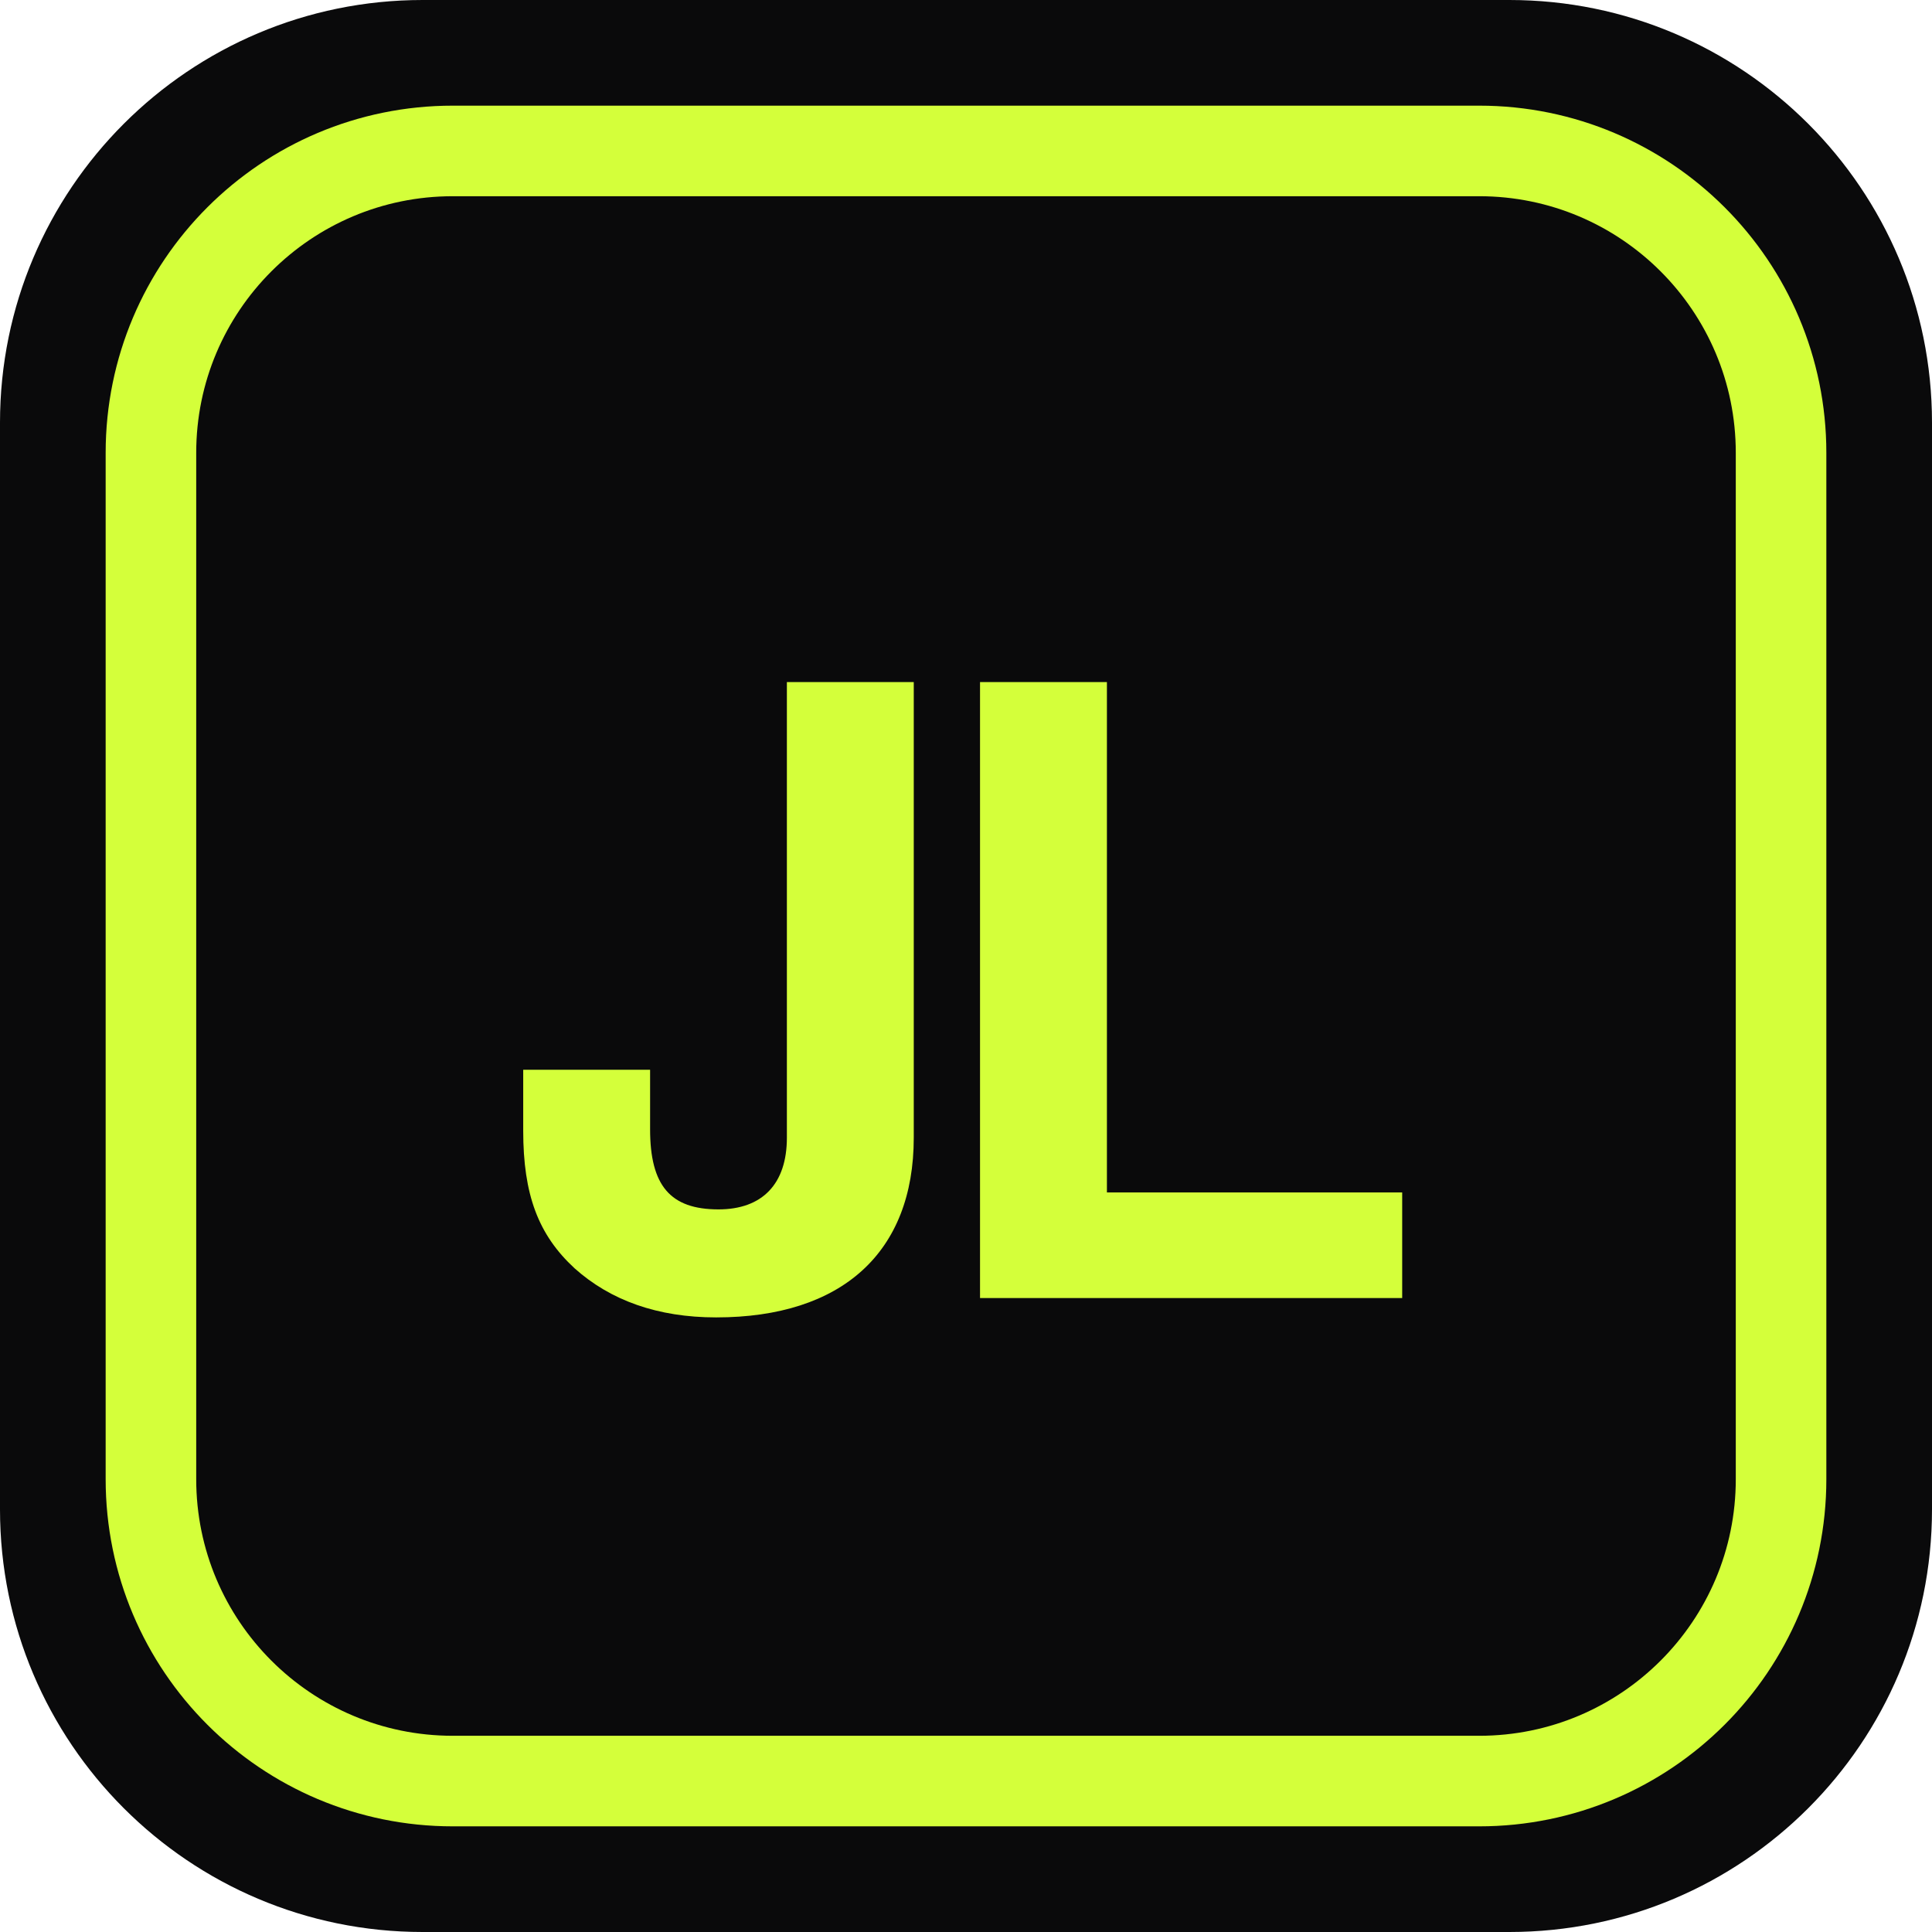
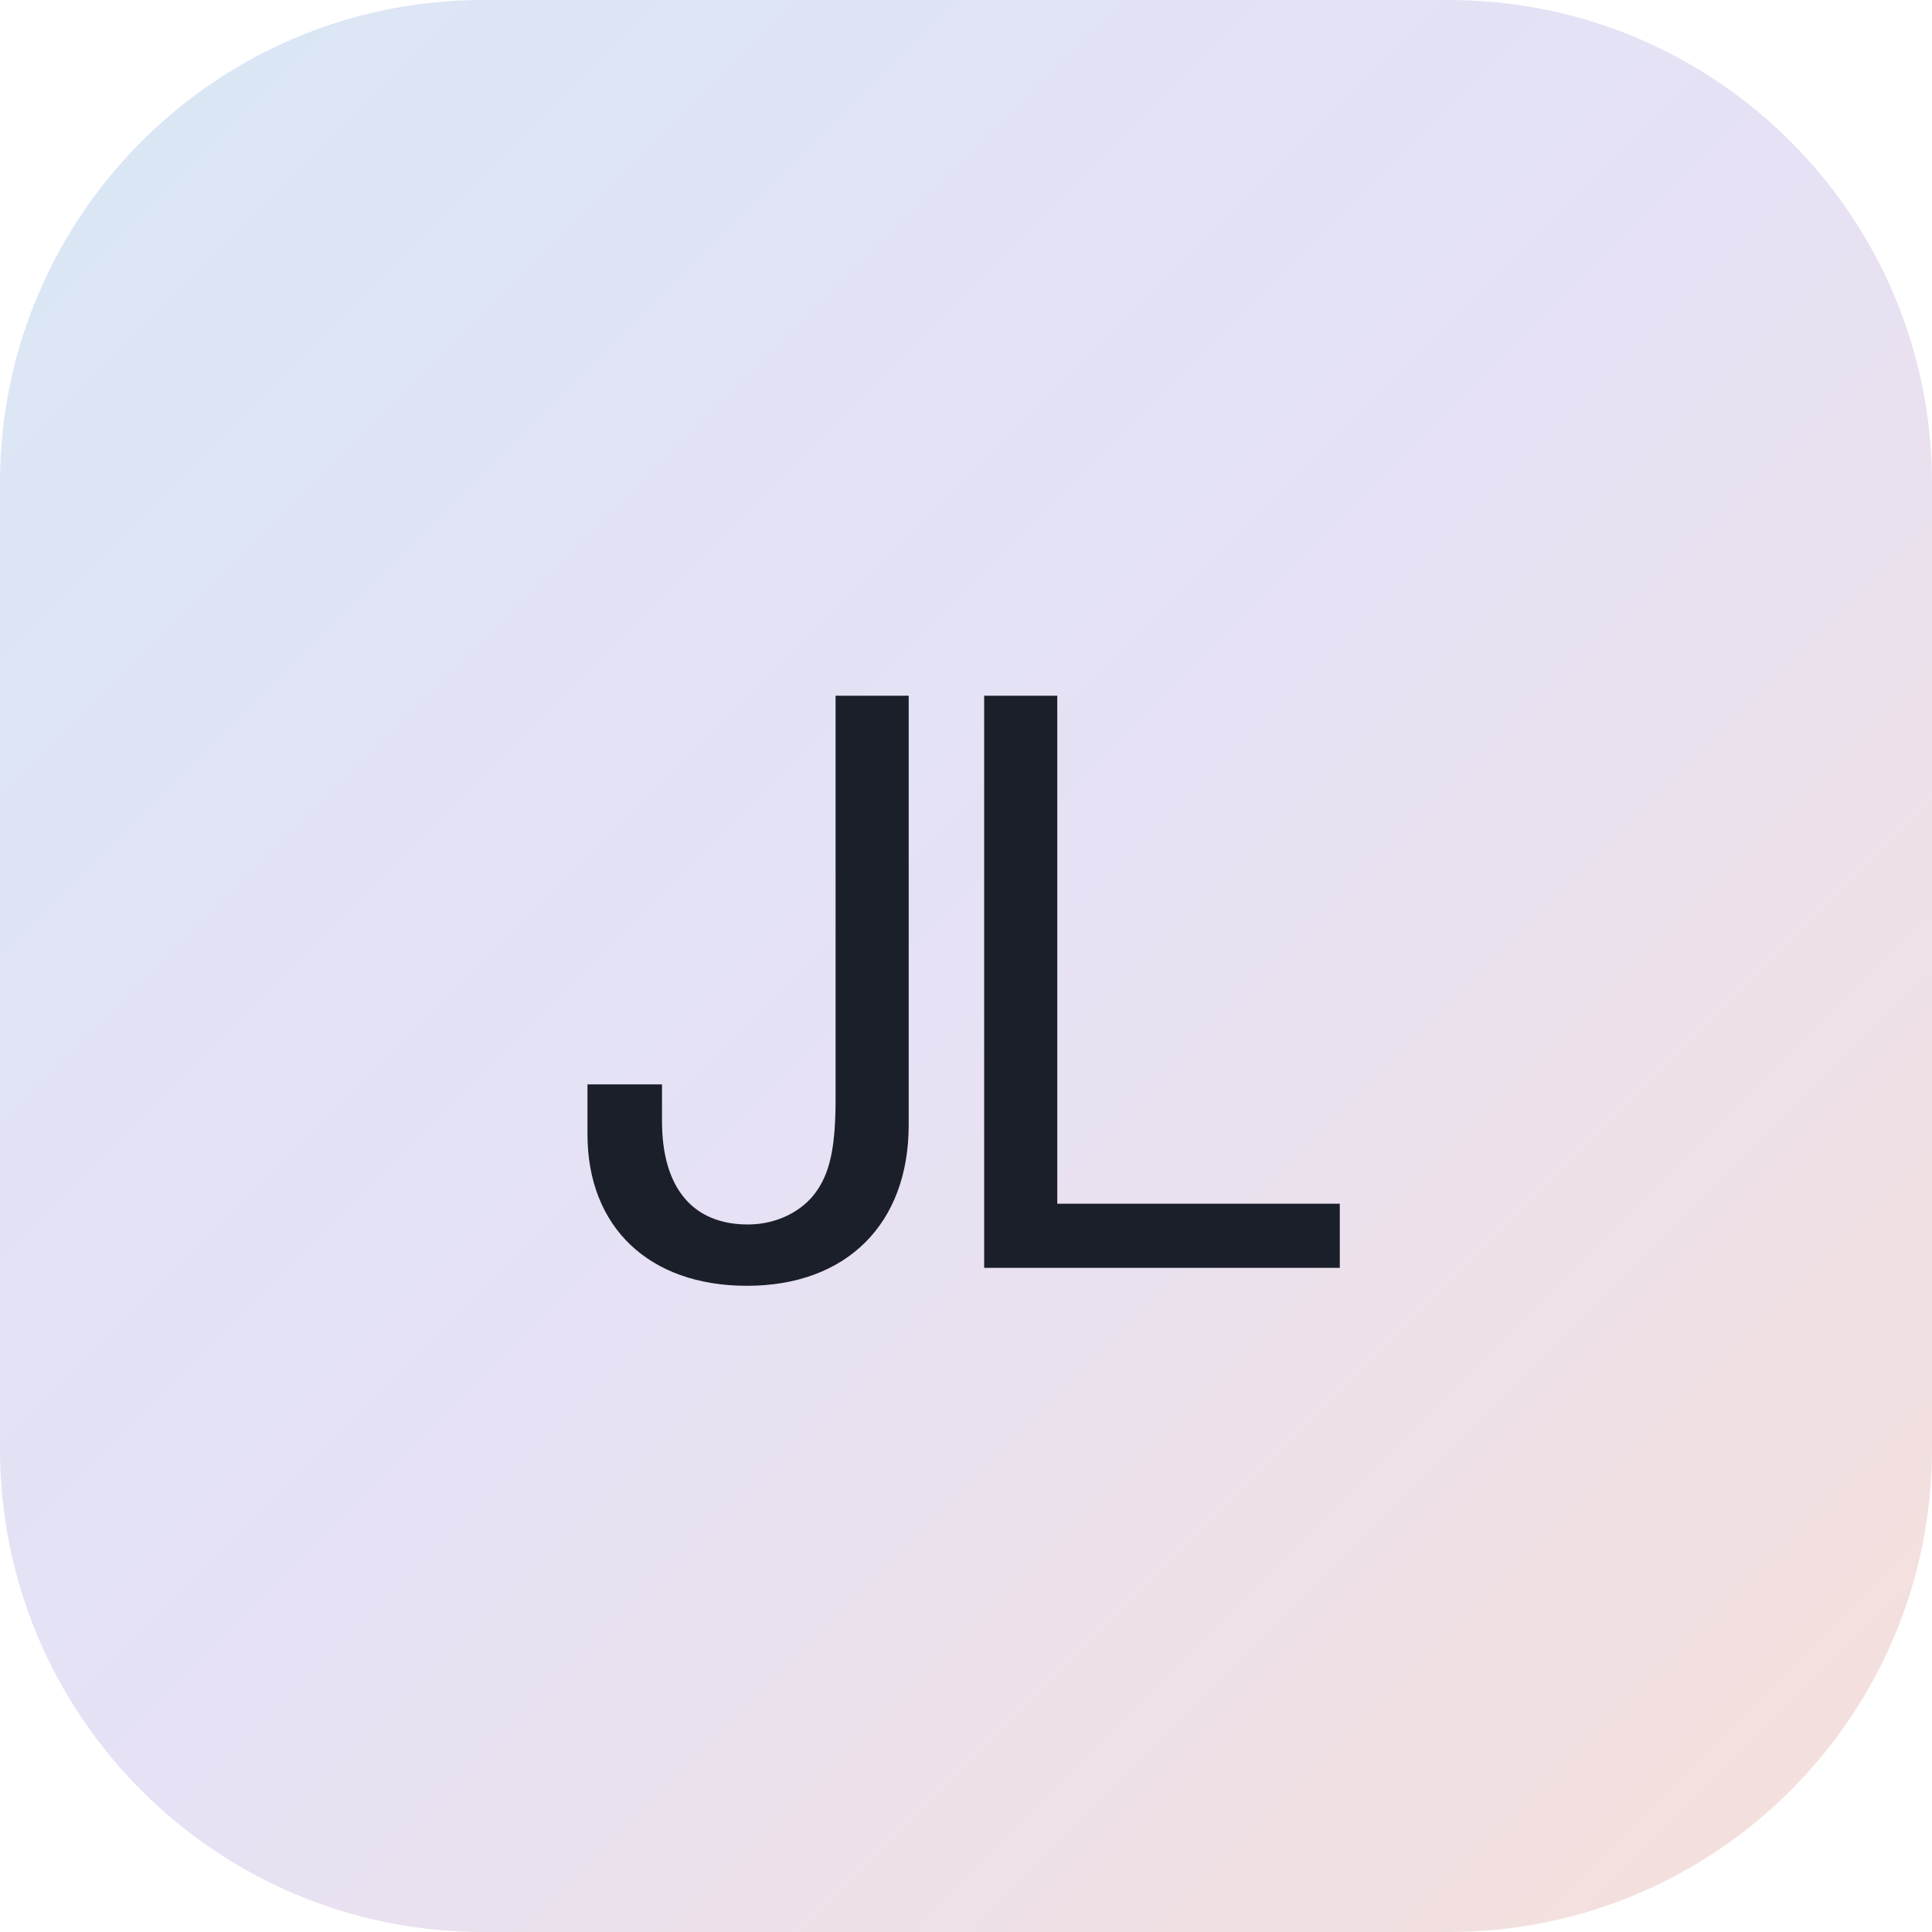
<svg xmlns="http://www.w3.org/2000/svg" viewBox="0 0 64 64">
-   <rect width="64" height="64" rx="14" fill="#0a0a0b" />
-   <rect x="5" y="5" width="54" height="54" rx="10" fill="none" stroke="#d4ff3a" stroke-width="3" />
-   <text x="32" y="43" text-anchor="middle" font-family="Arial Black, Helvetica, sans-serif" font-weight="900" font-size="28" letter-spacing="-2" fill="#d4ff3a">JL</text>
+   <defs>
+     <linearGradient id="g" x1="0" y1="0" x2="1" y2="1">
+       <stop offset="0" stop-color="#d9e7f5" />
+       <stop offset=".5" stop-color="#e6e1f5" />
+       <stop offset="1" stop-color="#f6e0d9" />
+     </linearGradient>
+   </defs>
+   <rect width="64" height="64" rx="16" fill="url(#g)" />
+   <text x="32" y="42" text-anchor="middle" font-family="Helvetica, Arial, sans-serif" font-weight="500" font-size="26" letter-spacing="-1.5" fill="#1b1f2a">JL</text>
</svg>
